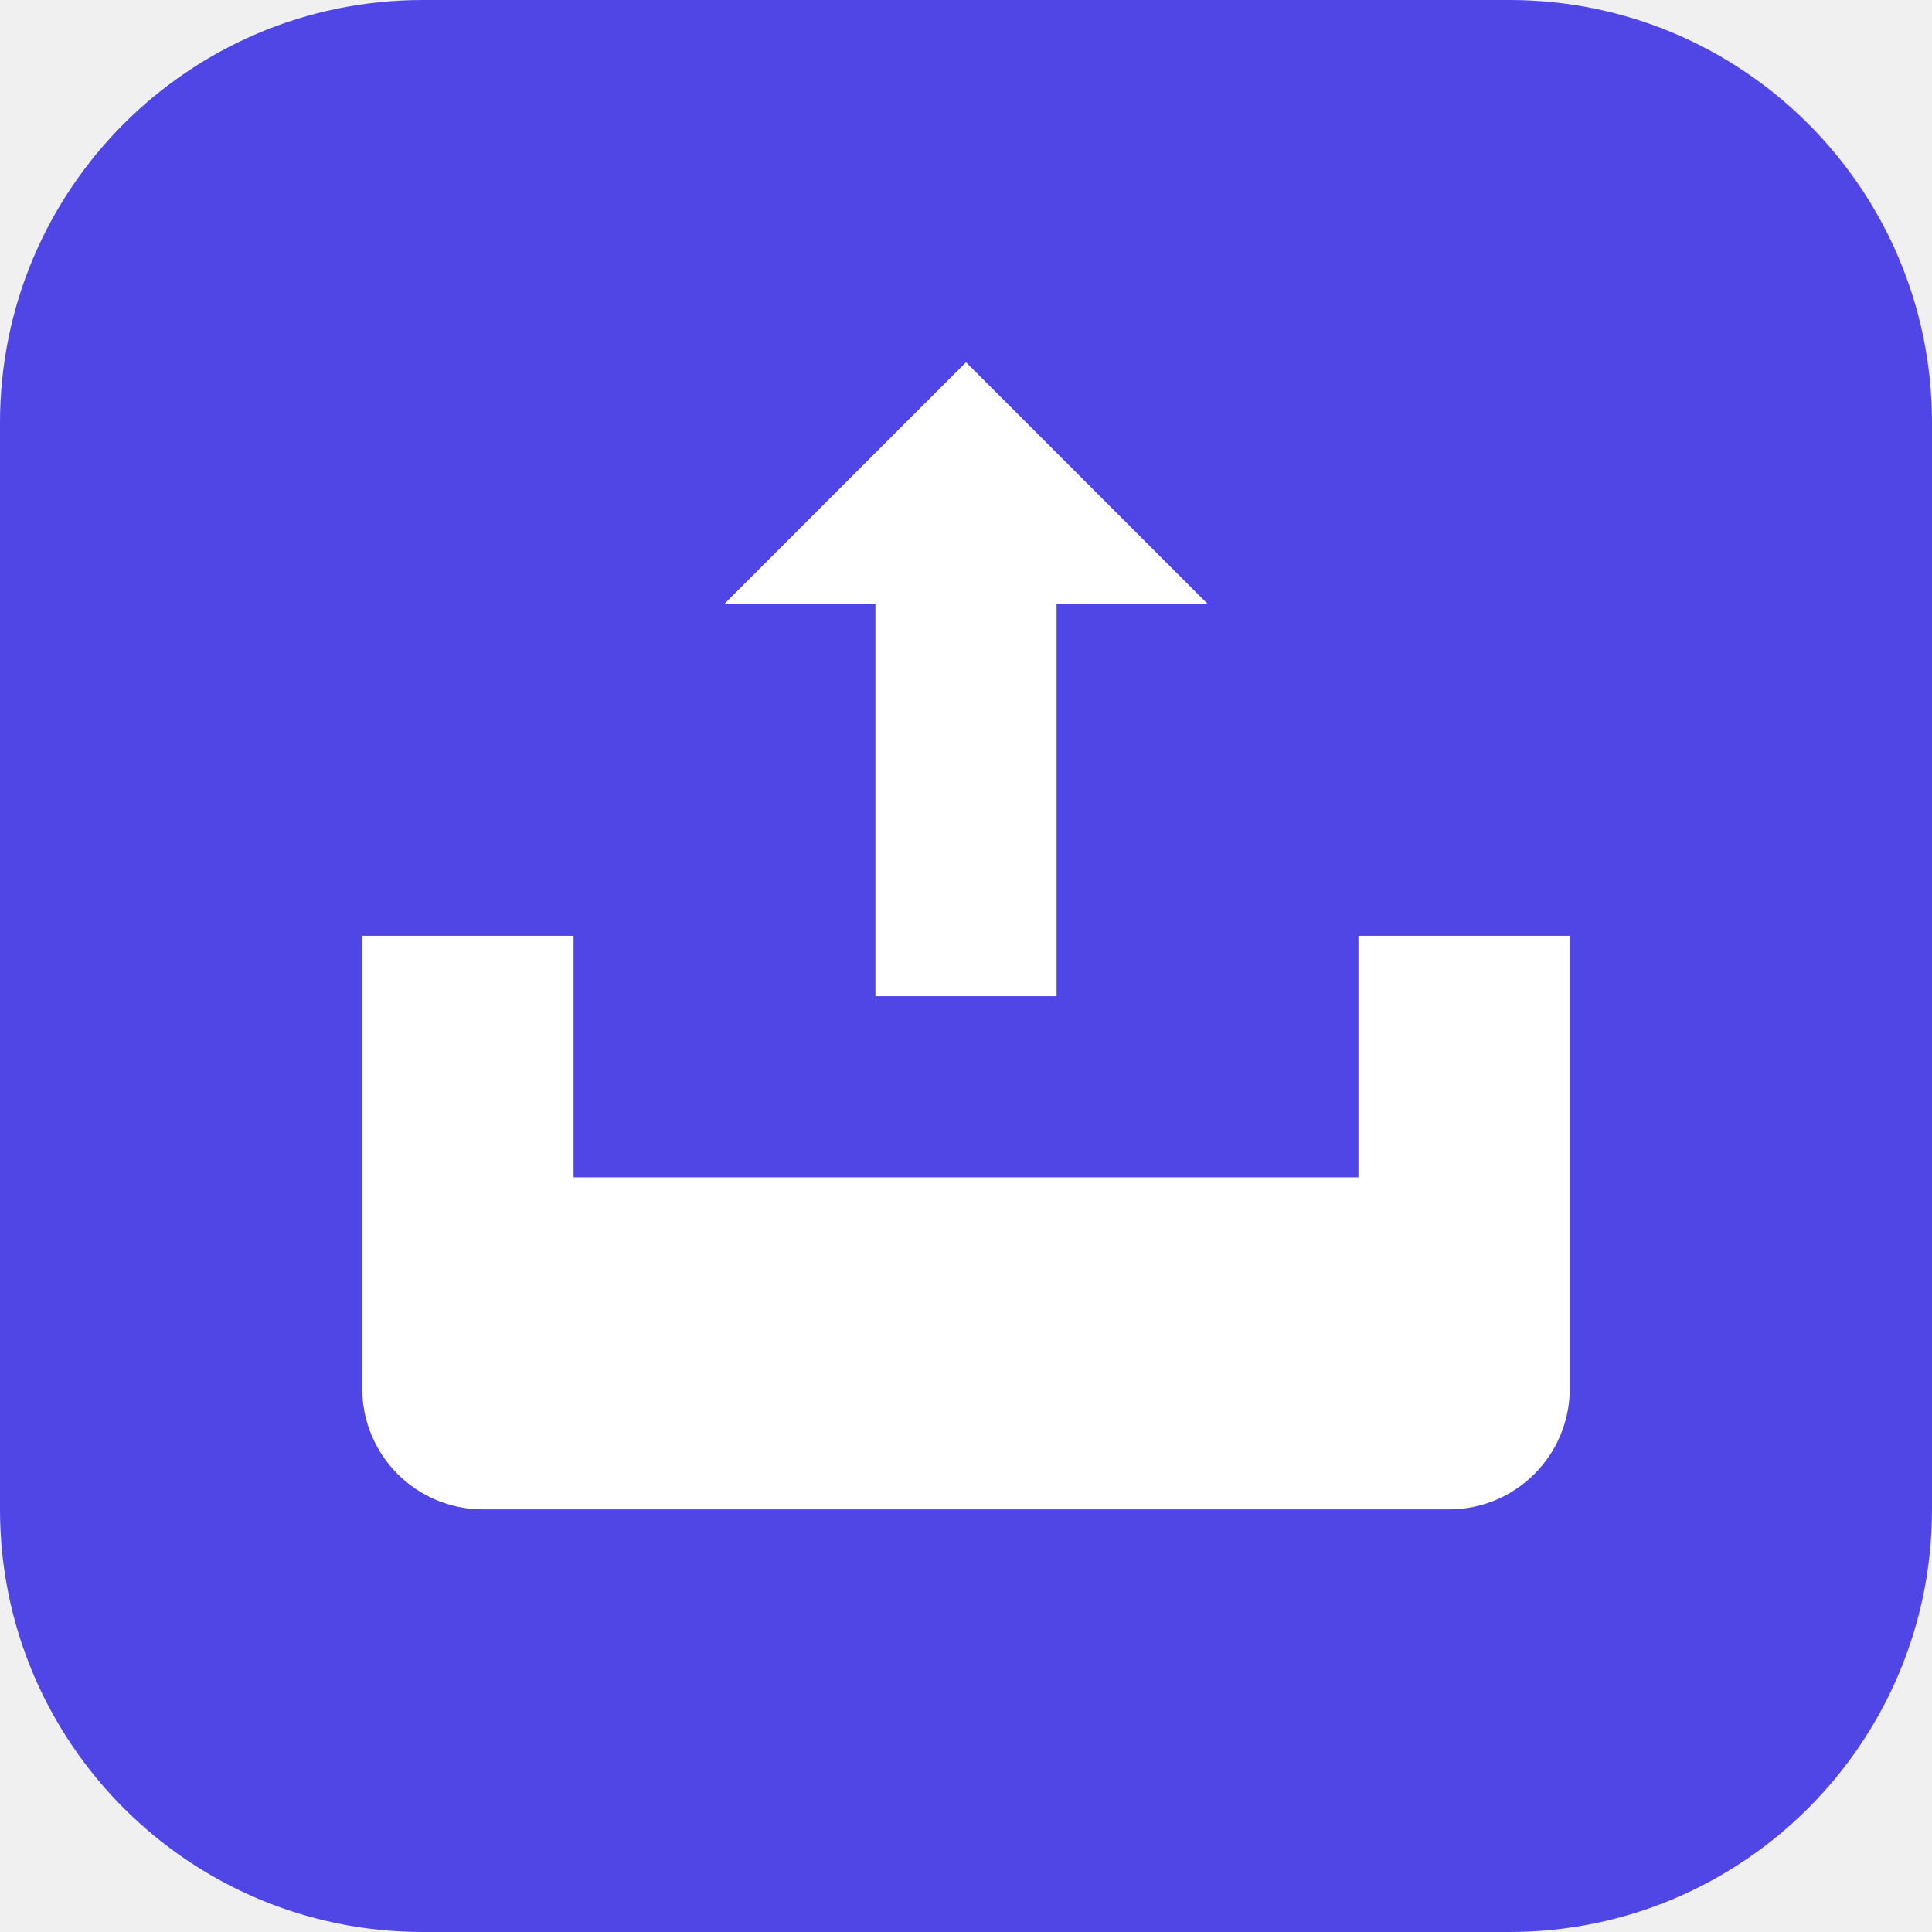
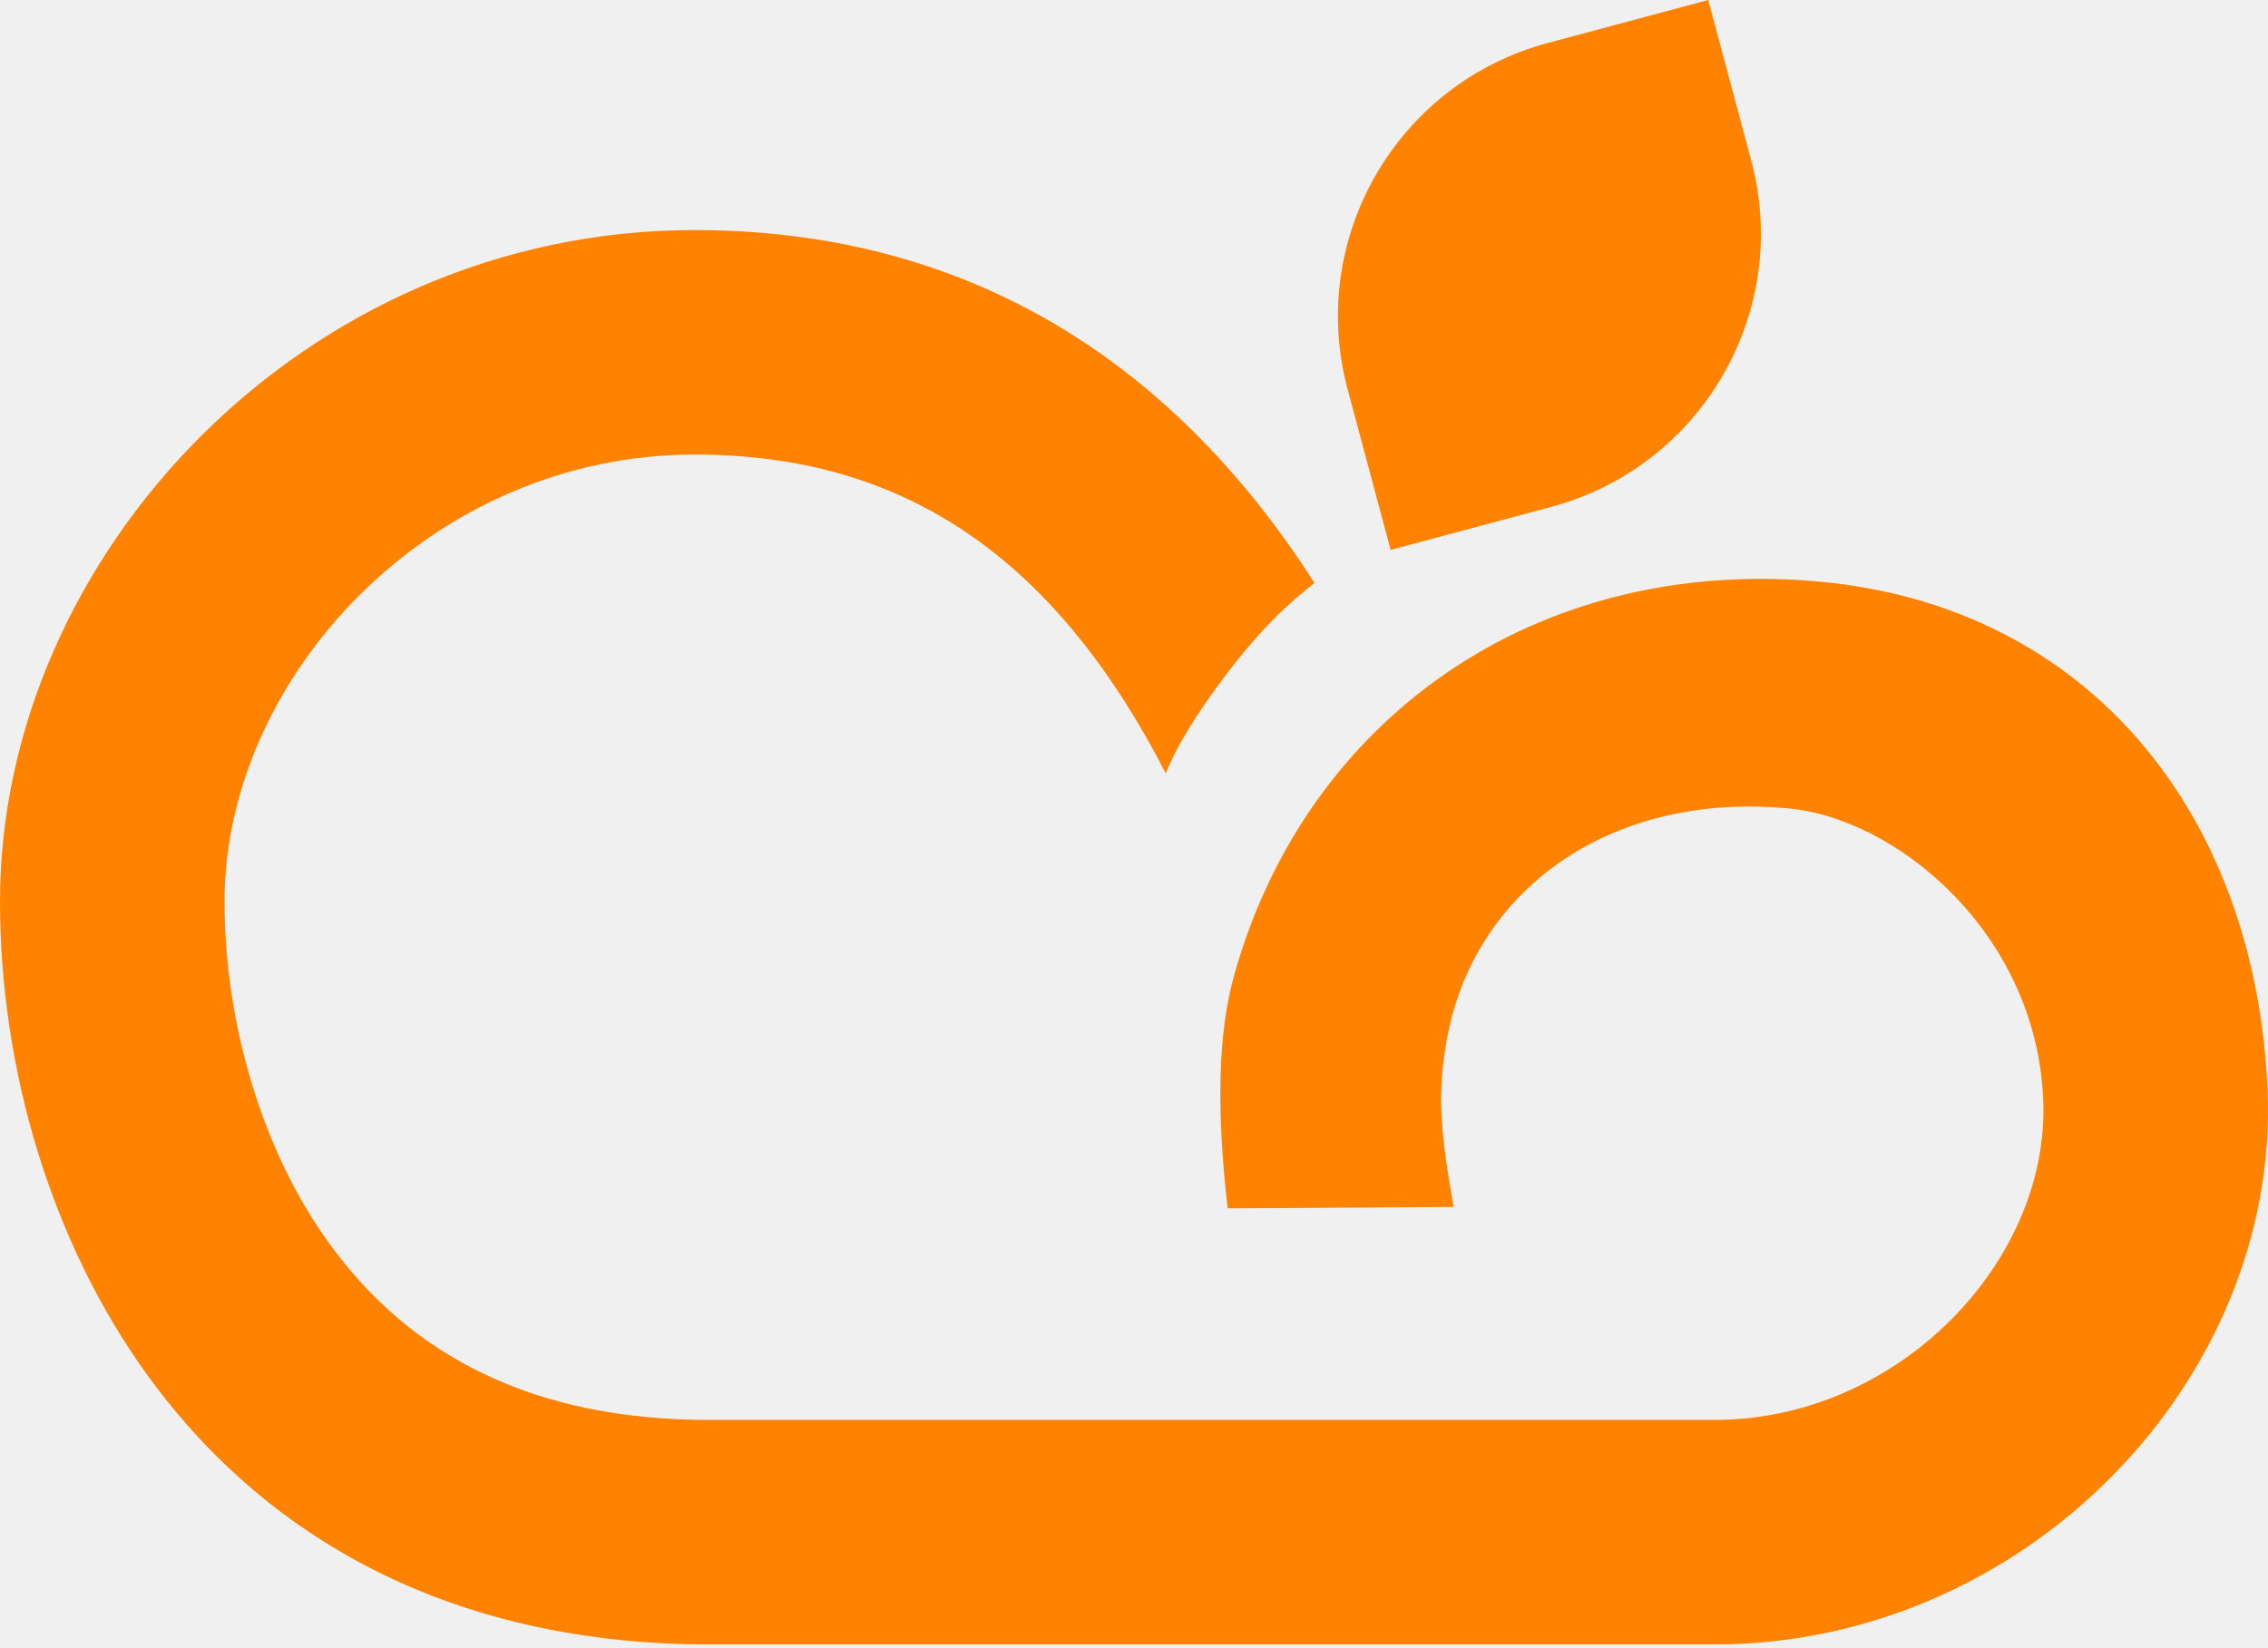
- <svg xmlns="http://www.w3.org/2000/svg" viewBox="0 0 128 128">
-   <rect width="128" height="128" rx="28" fill="#4f46e5" />
-   <path fill="#ffffff" d="M24 62h14v16h52V62h14v30a8 8 0 0 1-8 8H32a8 8 0 0 1-8-8Z" />
-   <path fill="#ffffff" d="M58 66h12V40h10L64 24 48 40h10Z" />
+ <svg xmlns="http://www.w3.org/2000/svg" width="318" height="231" viewBox="0 0 318 231" fill="none">
+   <path d="M172.13 169.461C170.551 155.658 170.75 144.907 173.069 136.66C183.181 100.71 215.313 78.002 254.887 81.547C293.274 84.986 316.318 114.667 317.94 152.873C319.666 193.536 283.979 230.62 240.418 230.62H99.414C64.879 230.62 38.184 216.944 20.795 193.031C6.978 174.031 3.85102e-06 149.561 3.85102e-06 126.404C3.85102e-06 78.103 42.491 32.265 97.395 32.265C134.106 32.265 163.477 49.223 184.294 81.745C183.175 82.794 178.601 85.818 172.13 94.324C167.815 99.995 164.924 104.711 163.454 108.474C147.639 77.701 126.304 63.75 97.395 63.75C60.435 63.75 31.485 94.981 31.485 126.404C31.485 143.259 36.617 161.254 46.259 174.514C57.74 190.303 74.981 199.135 99.414 199.135H240.418C266.095 199.135 287.448 176.946 286.483 154.209C285.481 130.598 265.551 114.511 250.431 113.346C225.553 111.118 206.4 125.01 202.803 146.151C201.684 152.725 201.684 157.427 203.83 169.27C183.958 169.405 173.391 169.469 172.13 169.461Z" fill="#FF8300" />
+   <path fill-rule="evenodd" clip-rule="evenodd" d="M217.005 6.03L239.51 5.16922e-05L245.54 22.505C251.211 43.668 238.652 65.421 217.488 71.092L194.983 77.122L188.953 54.617C183.283 33.454 195.842 11.701 217.005 6.03Z" fill="#FF8300" />
</svg>
